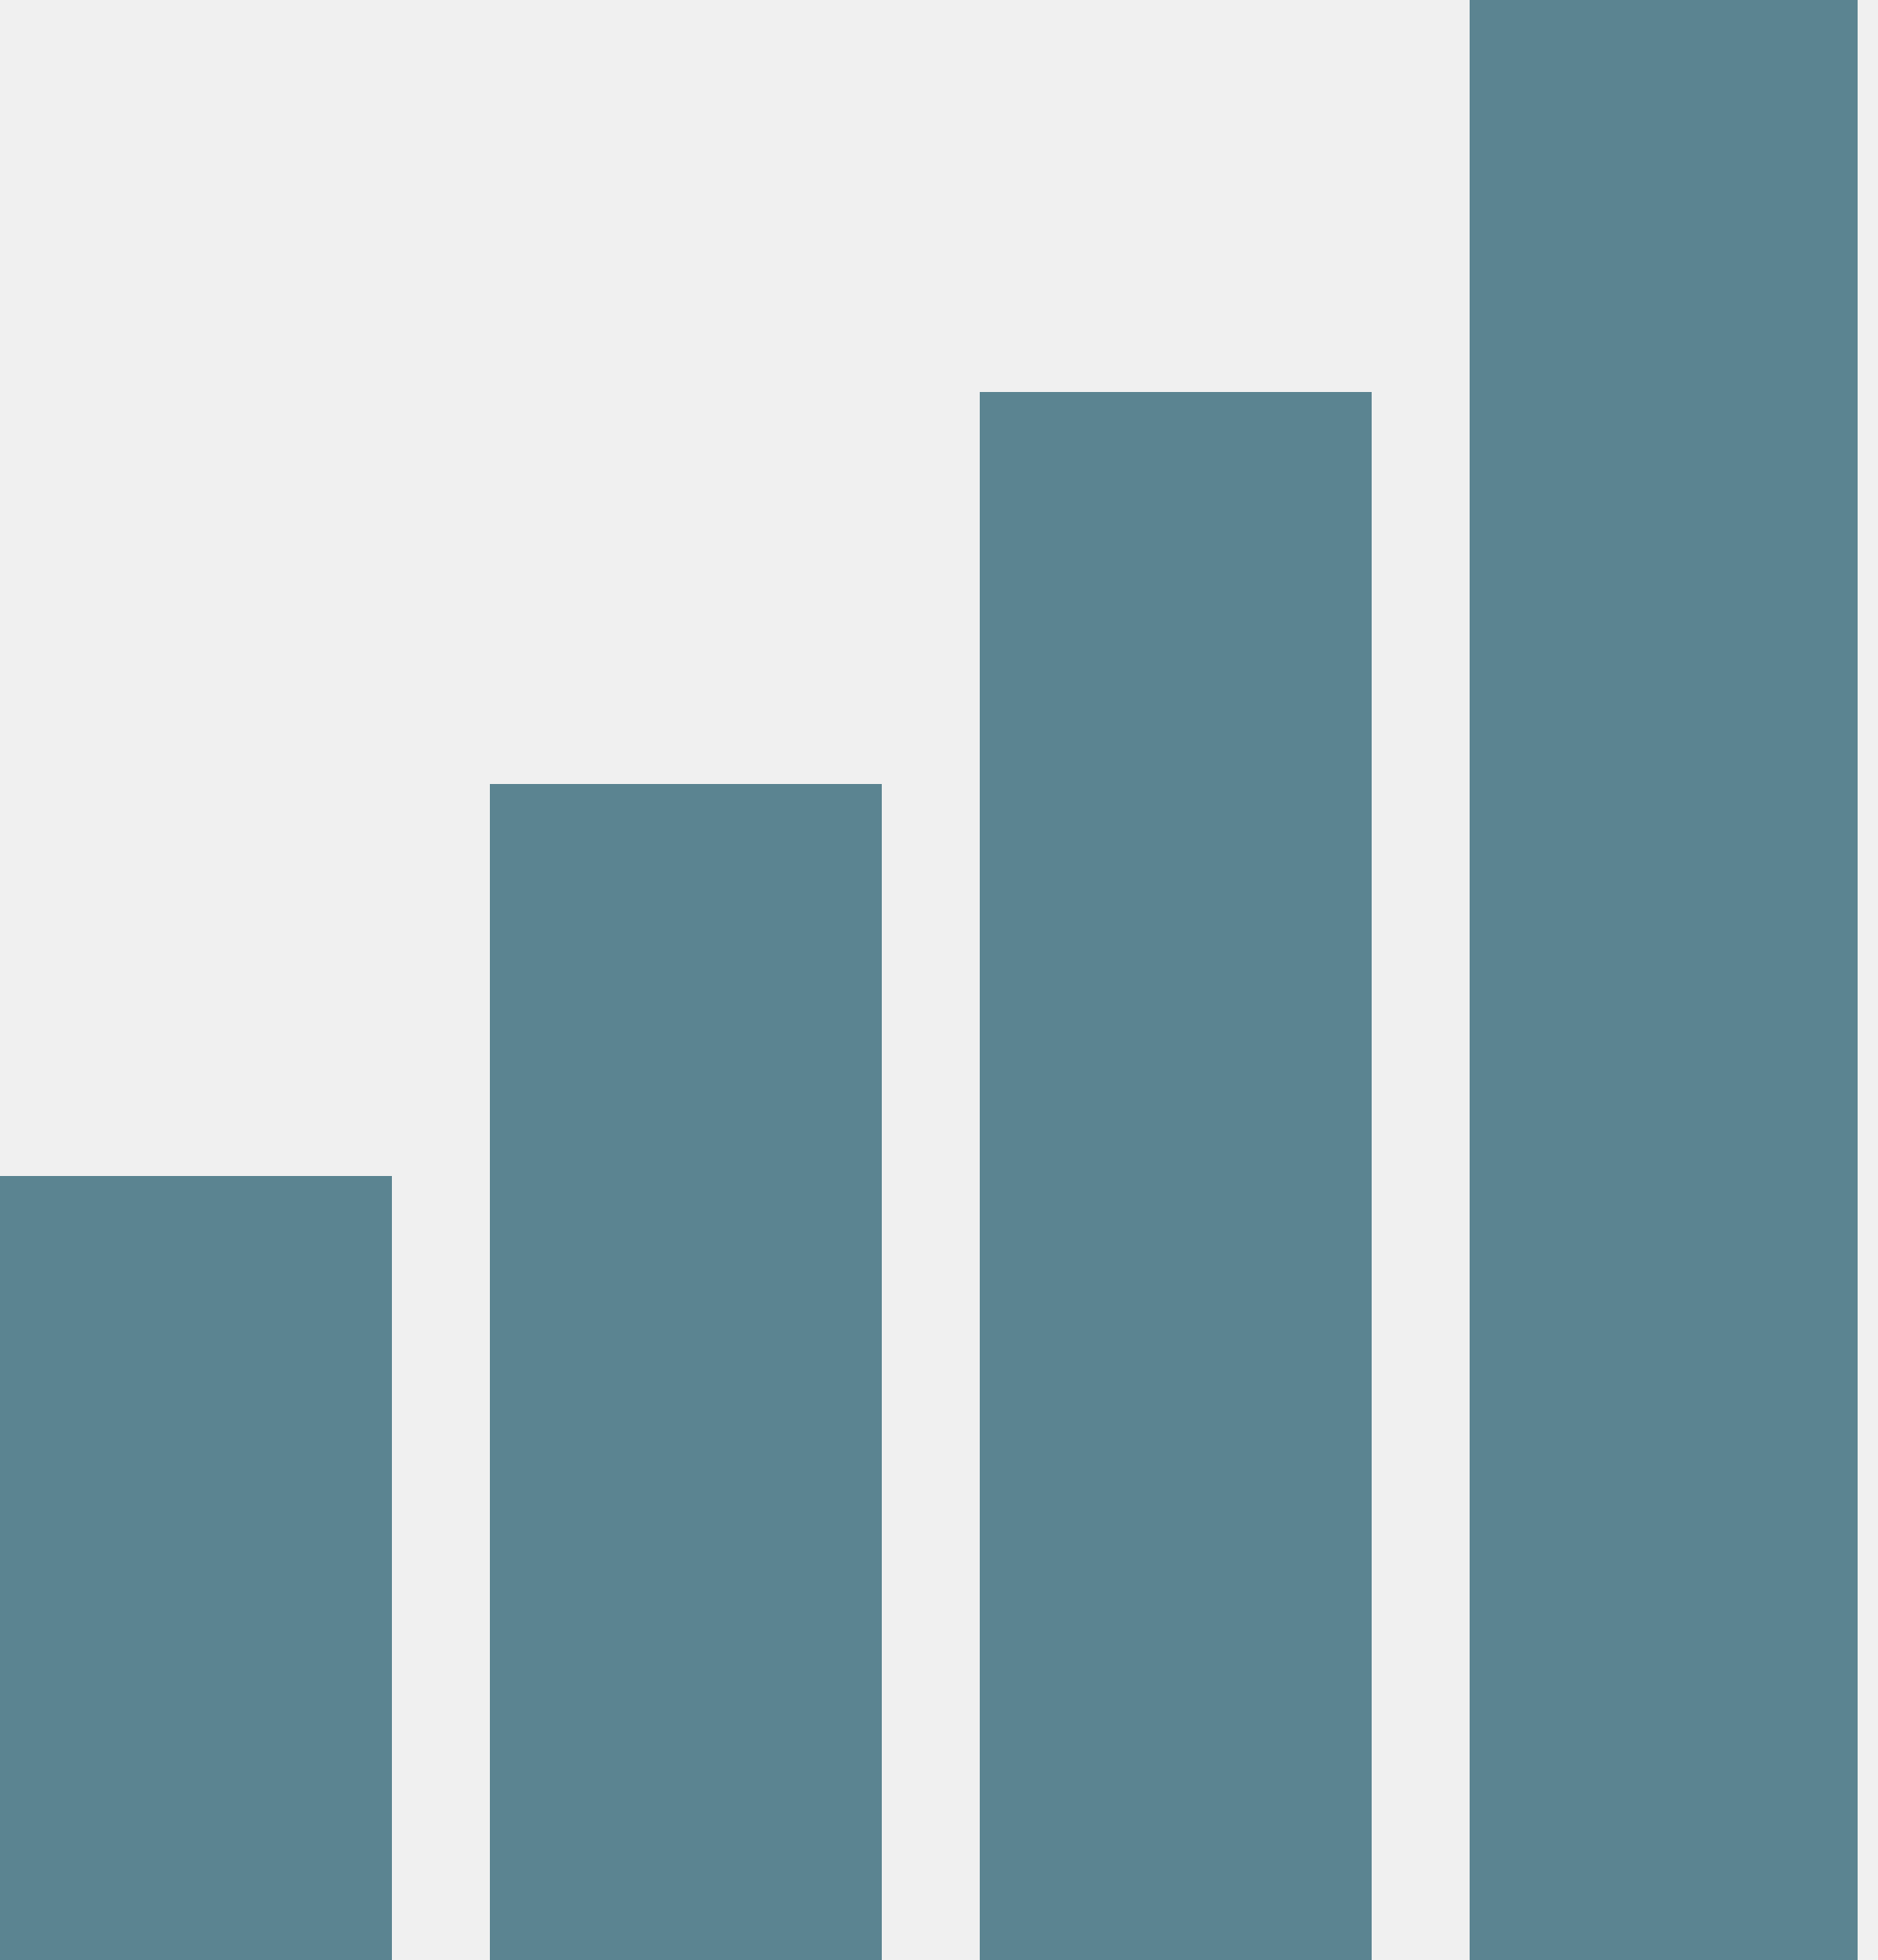
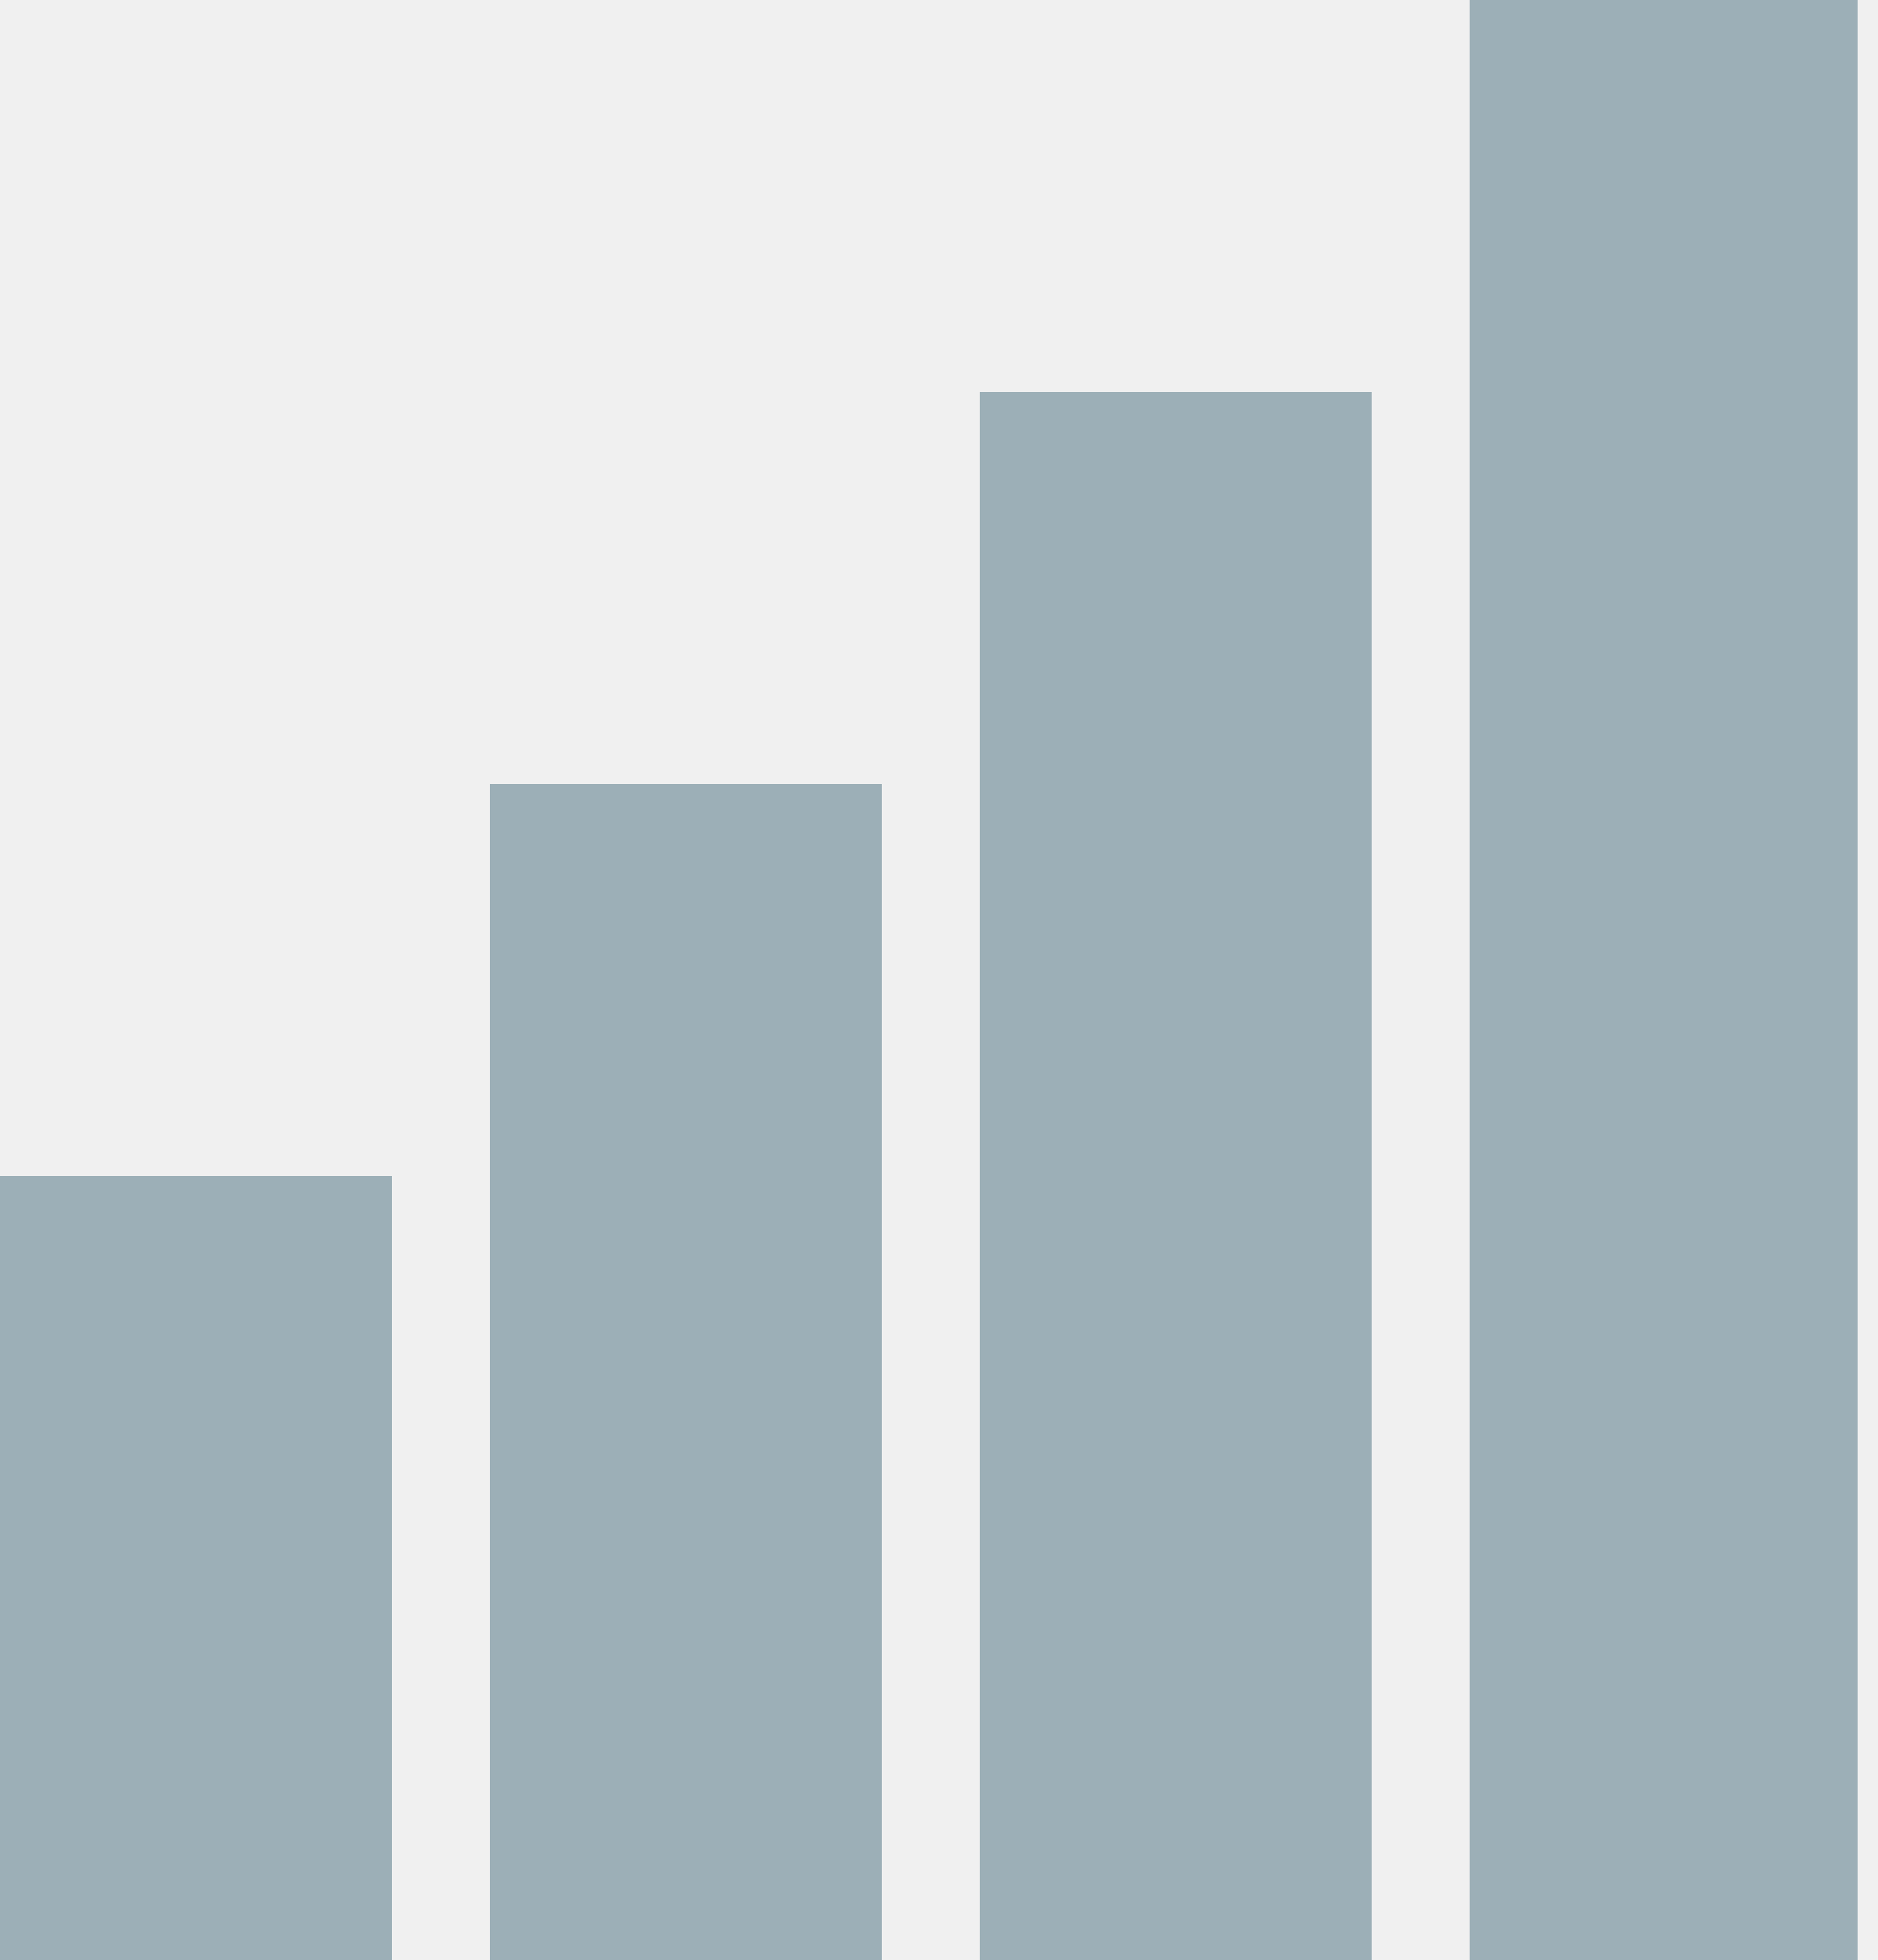
<svg xmlns="http://www.w3.org/2000/svg" xmlns:xlink="http://www.w3.org/1999/xlink" width="23px" height="24px" viewBox="0 0 23 24" version="1.1">
  <defs>
    <polygon id="path-1" points="11.376 24 22.752 24 22.752 0 0 0 0 12 0 24 11.376 24" />
  </defs>
  <g id="Page-1" stroke="none" stroke-width="1" fill="none" fill-rule="evenodd">
    <g id="iPad-Pro-Portrait" transform="translate(-330, -1089)">
      <g id="Bar-Chart" transform="translate(330, 1089)">
        <mask id="mask-2" fill="white">
          <use xlink:href="#path-1" />
        </mask>
        <g id="Clip-2" />
-         <path d="M18,24 L22.8,24 L22.8,0 L18,0 L18,24 Z M12,24 L16.8,24 L16.8,4.8 L12,4.8 L12,24 Z M6,24 L10.8,24 L10.8,9.6 L6,9.6 L6,24 Z M0,24 L4.8,24 L4.8,14.4 L0,14.4 L0,24 Z" id="Fill-1" fill="#5B8491" mask="url(#mask-2)" />
+         <path d="M18,24 L22.8,24 L22.8,0 L18,0 L18,24 Z M12,24 L16.8,24 L16.8,4.8 L12,4.8 L12,24 Z M6,24 L10.8,24 L10.8,9.6 L6,9.6 L6,24 Z M0,24 L4.8,24 L4.8,14.4 L0,14.4 L0,24 Z" id="Fill-1" fill="#9CAFB7" mask="url(#mask-2)" />
      </g>
    </g>
  </g>
</svg>
